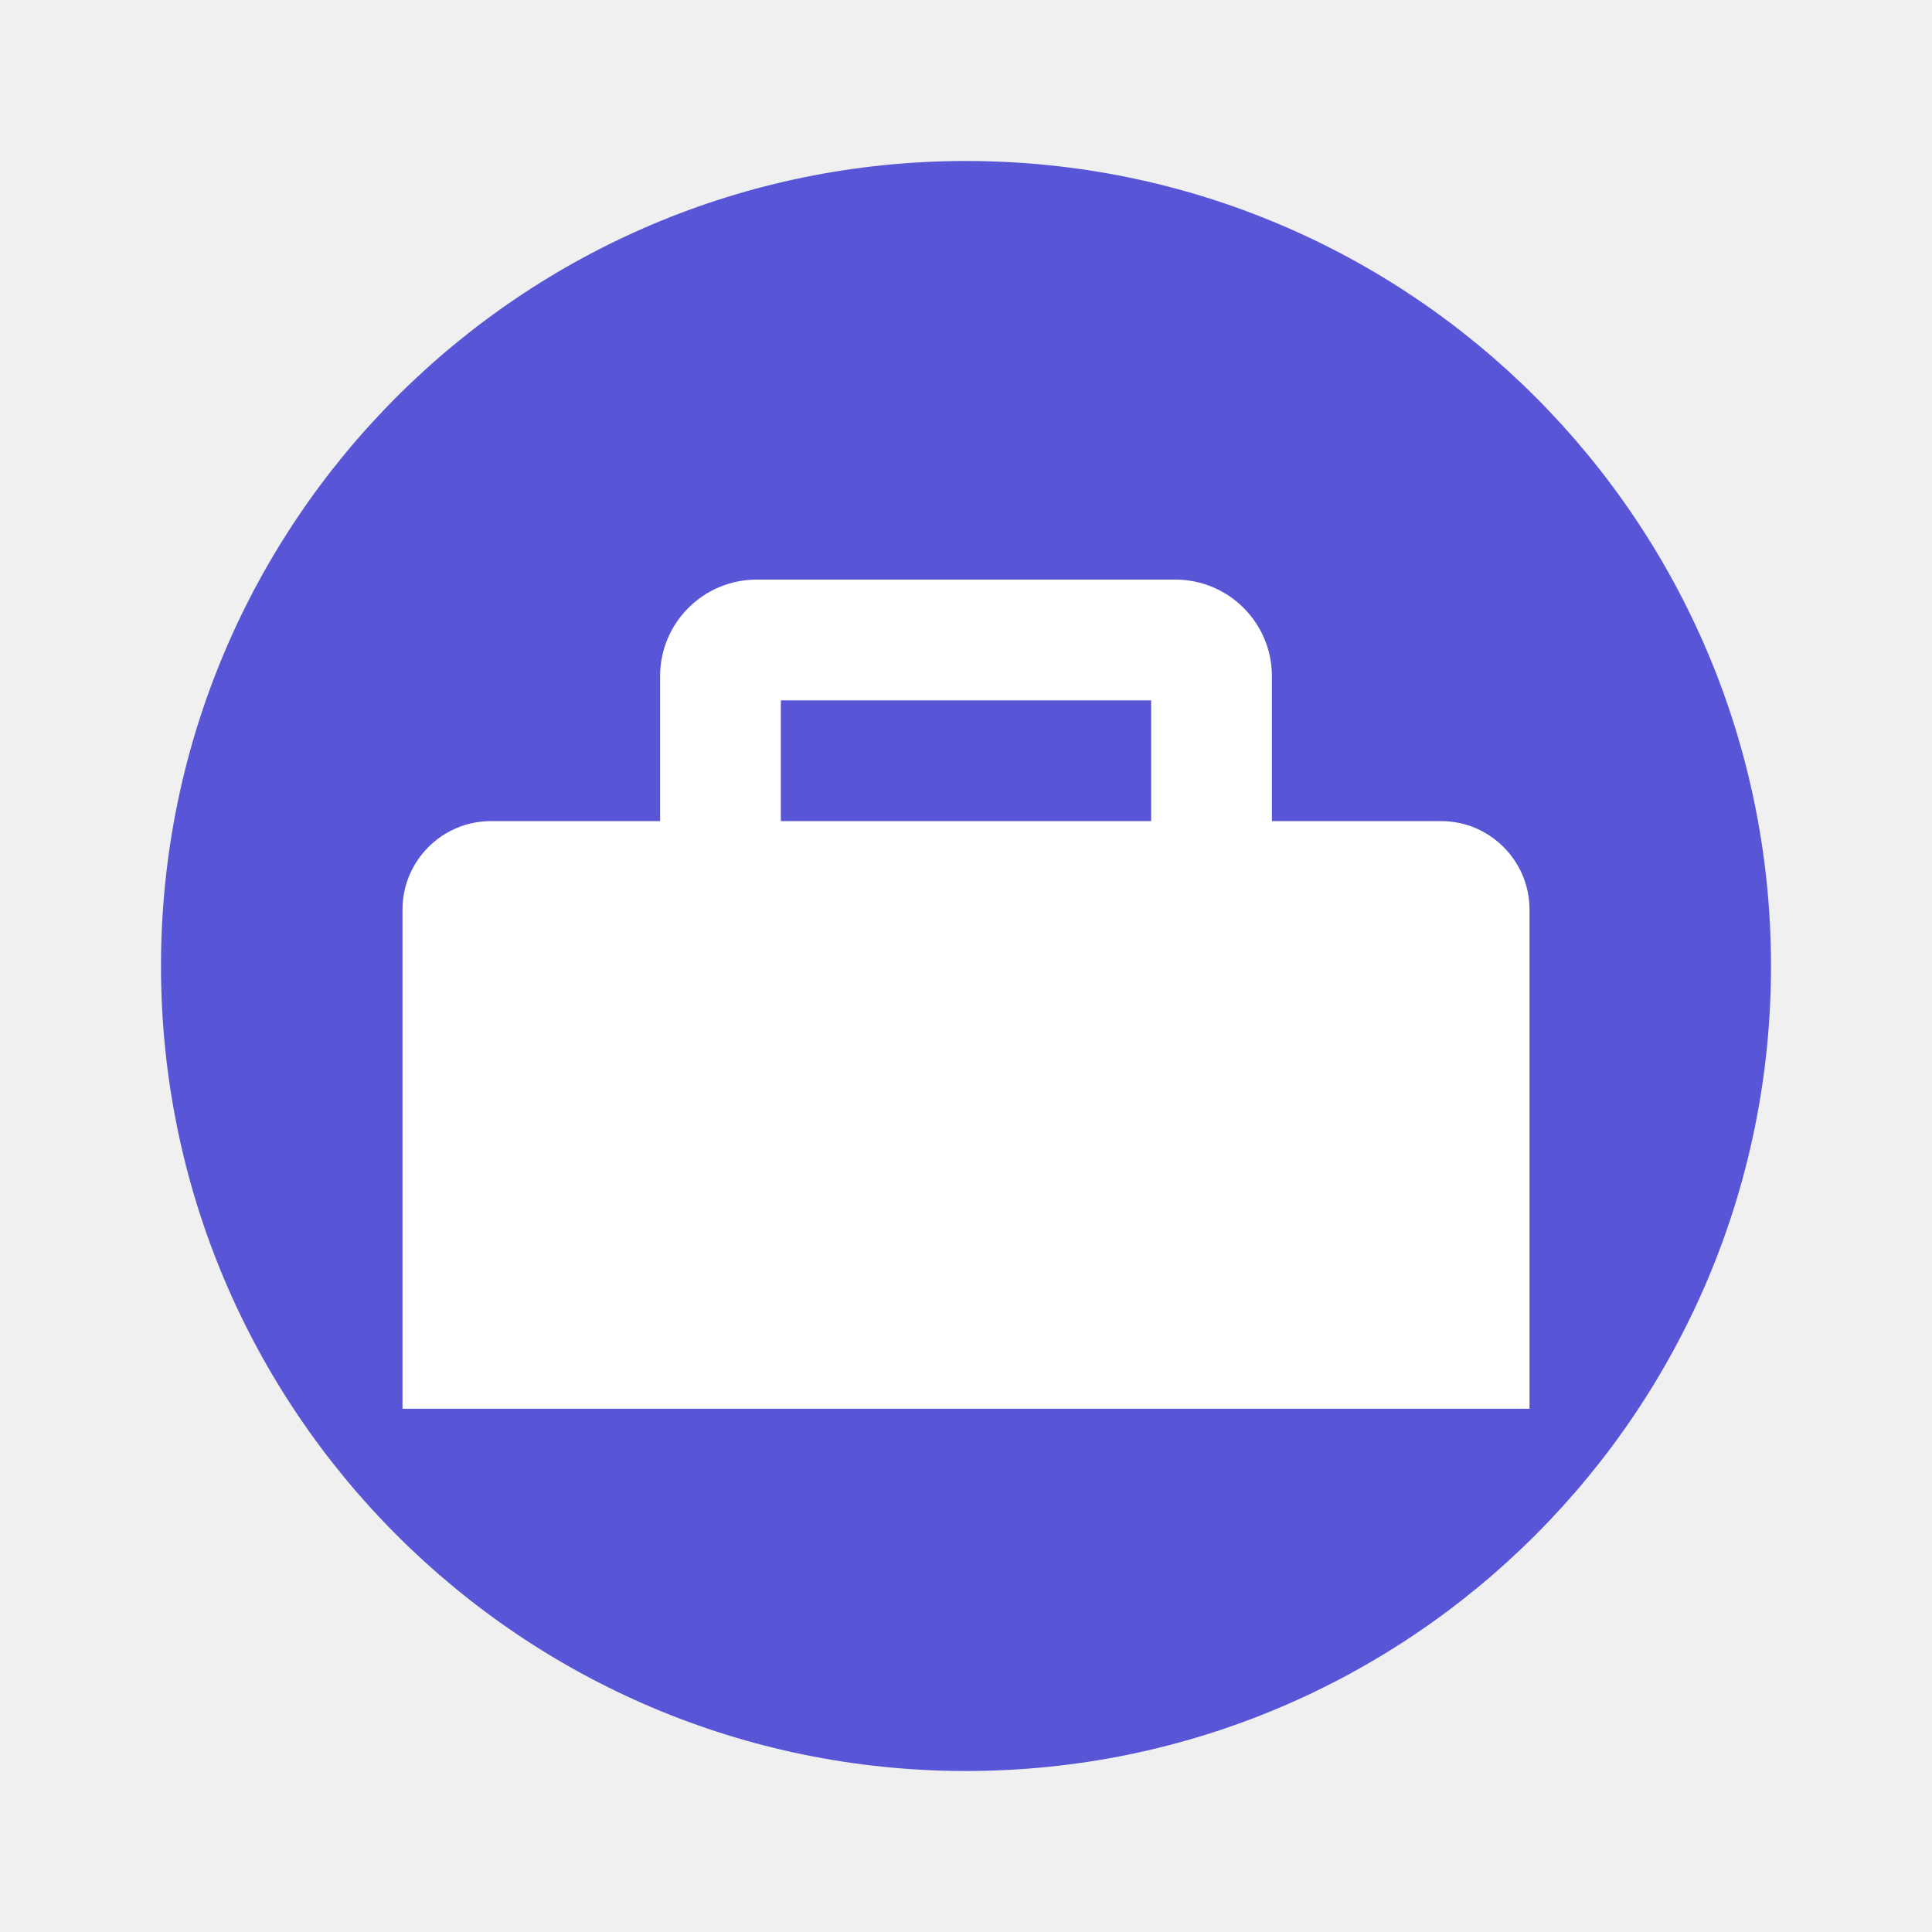
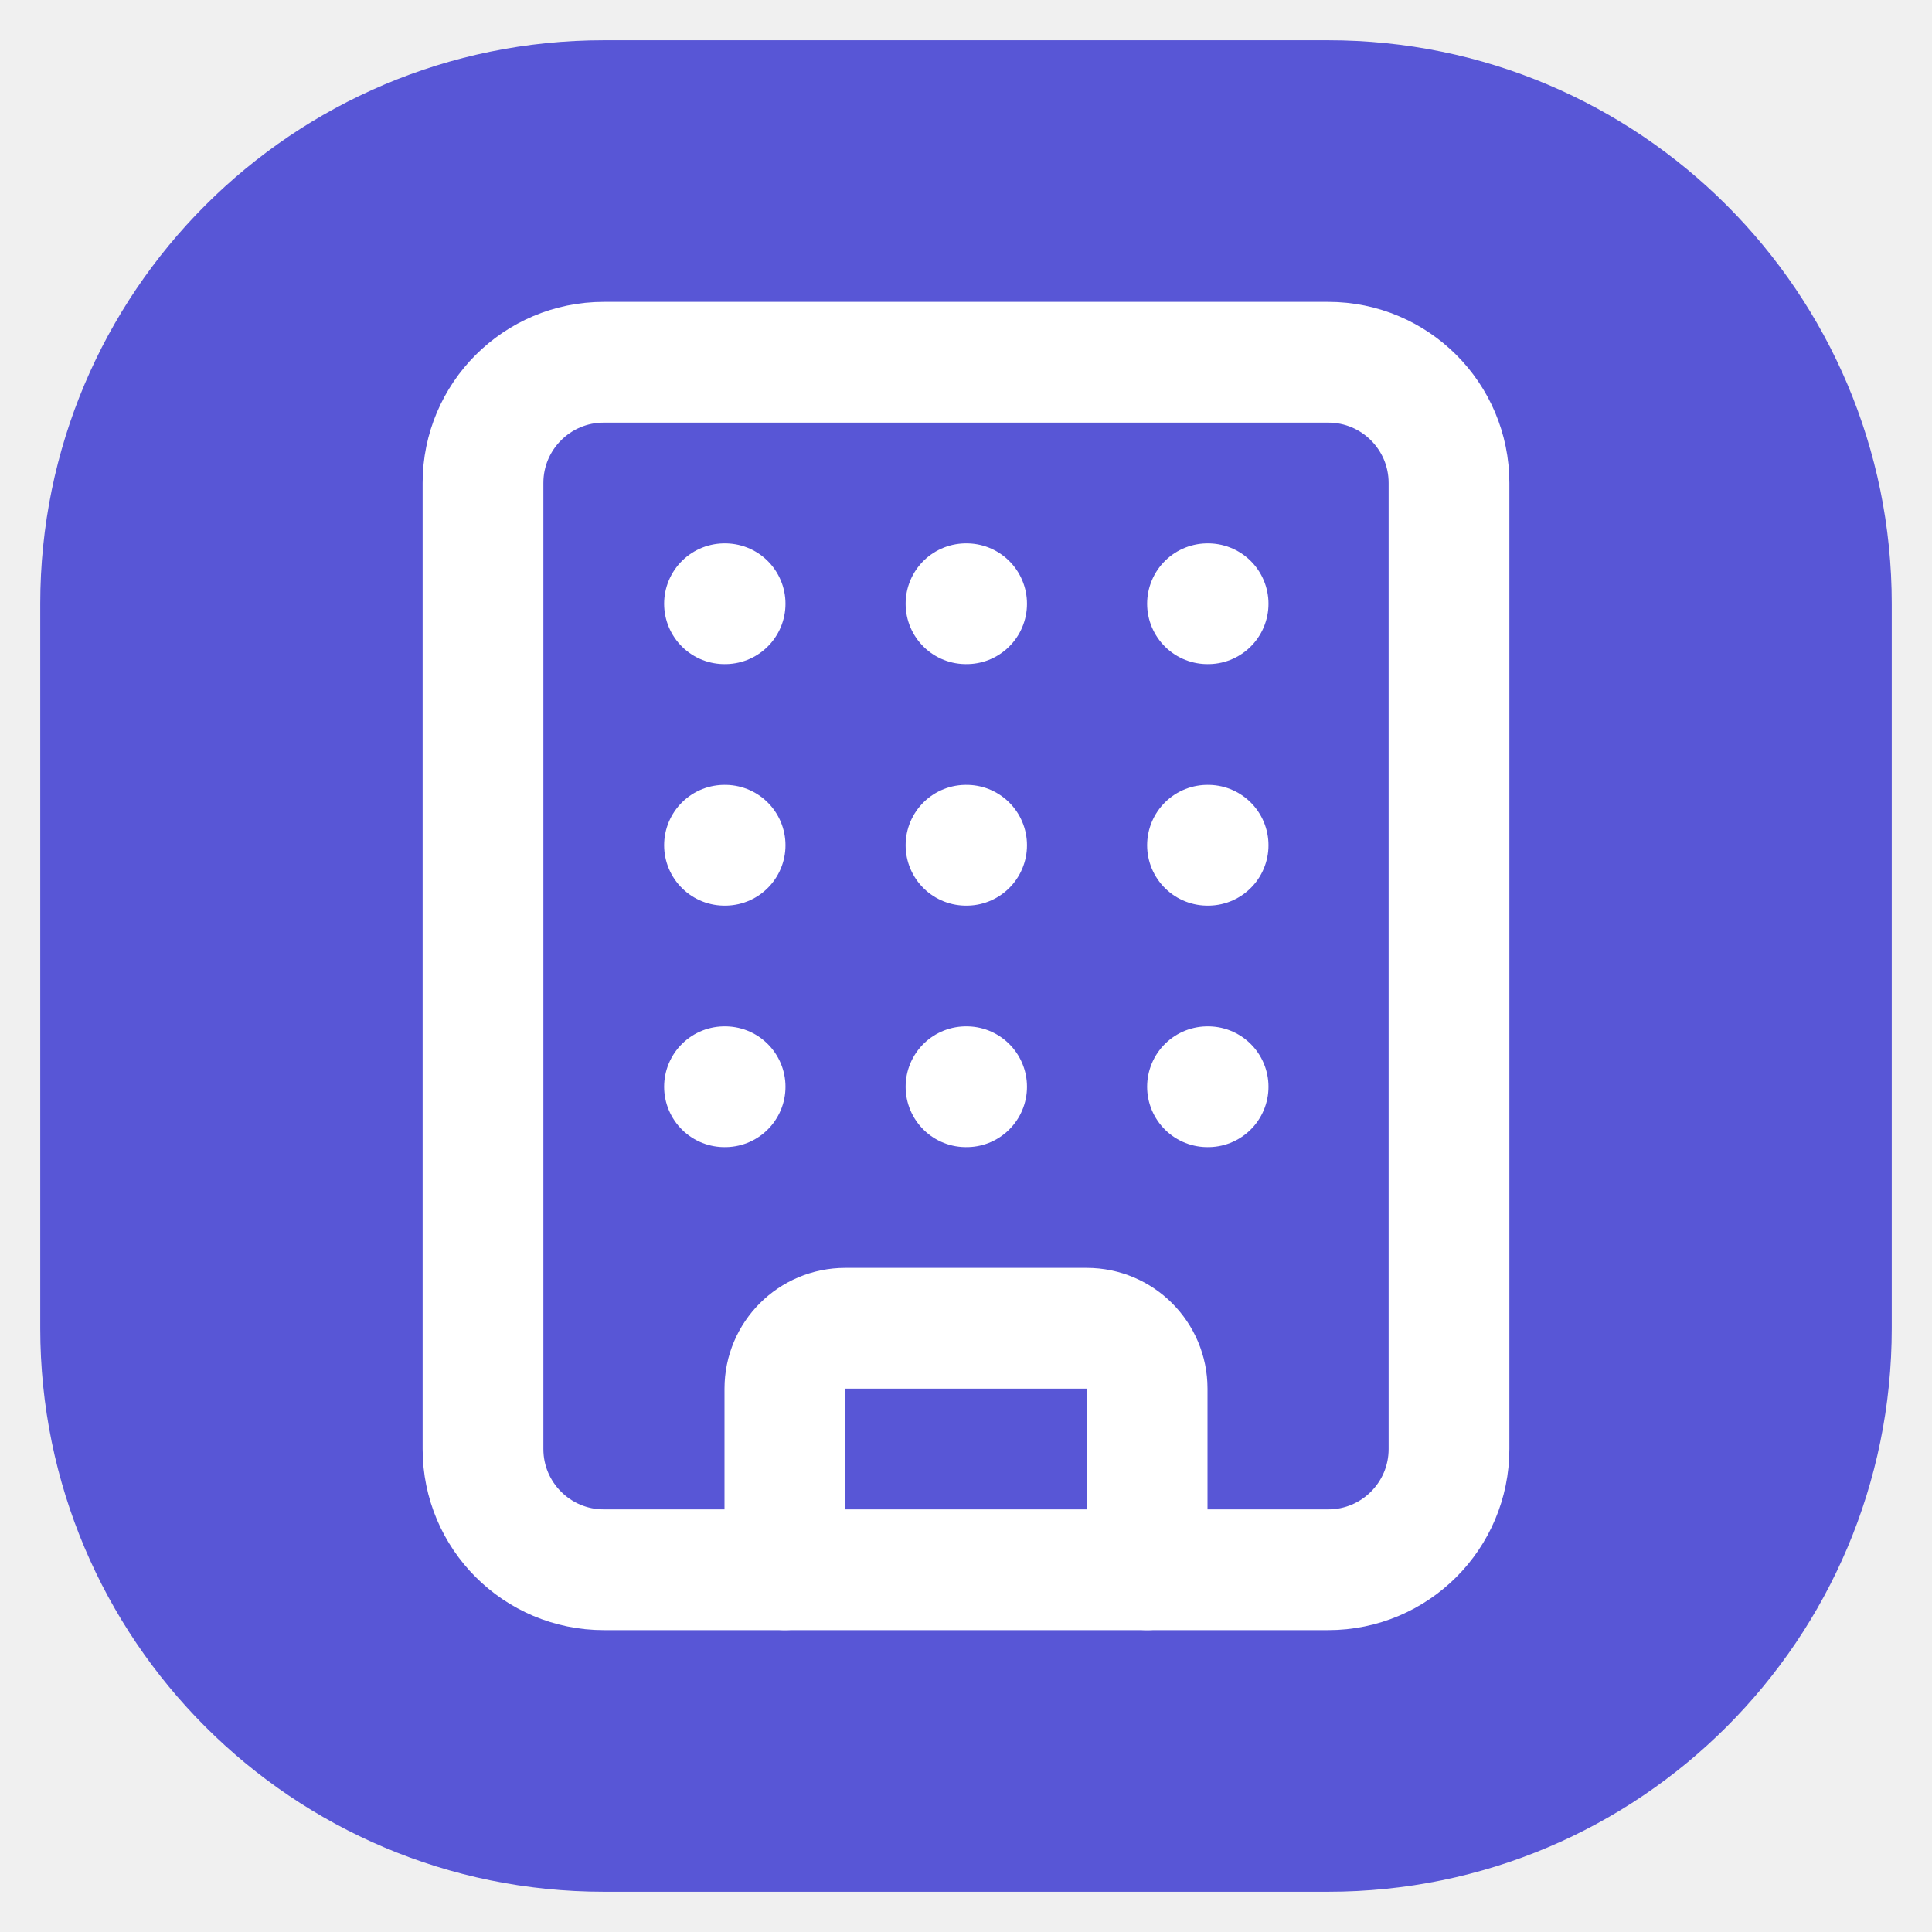
<svg xmlns="http://www.w3.org/2000/svg" viewBox="0 0 24 24" fill="none">
-   <circle cx="12" cy="12" r="10" fill="#5856D6" />
-   <path fill="#fff" d="M8.2 10.2V8.4A1.2 1.2 0 0 1 9.4 7.2h5.2A1.2 1.2 0 0 1 15.8 8.4v1.8h2.1A1.1 1.1 0 0 1 19 11.3v6.2H5V11.3A1.1 1.1 0 0 1 6.1 10.2h2.1Zm1.5 0h4.6V8.7h-4.6v1.5ZM8.2 13.1h1.6v1.6H8.2zm3.1 0h1.6v1.6h-1.6zm3.1 0h1.6v1.6h-1.6z" />
+   <rect x="0.5" y="0.5" width="23" height="23" rx="7" fill="#5856D6" />
+   <g data-spread-category-glyph="true" transform="translate(3 3) scale(0.75)" stroke="#fff" stroke-width="2" stroke-linecap="round" stroke-linejoin="round">
+     <path d="M12 10h.01" />
+     <path d="M12 14h.01" />
+     <path d="M12 6h.01" />
+     <path d="M16 10h.01" />
+     <path d="M16 14h.01" />
+     <path d="M16 6h.01" />
+     <path d="M8 10h.01" />
+     <path d="M8 14h.01" />
+     <path d="M8 6h.01" />
+     <path d="M9 22v-3a1 1 0 0 1 1-1h4a1 1 0 0 1 1 1v3" />
+     <rect x="4" y="2" width="16" height="20" rx="2" />
+   </g>
</svg>
